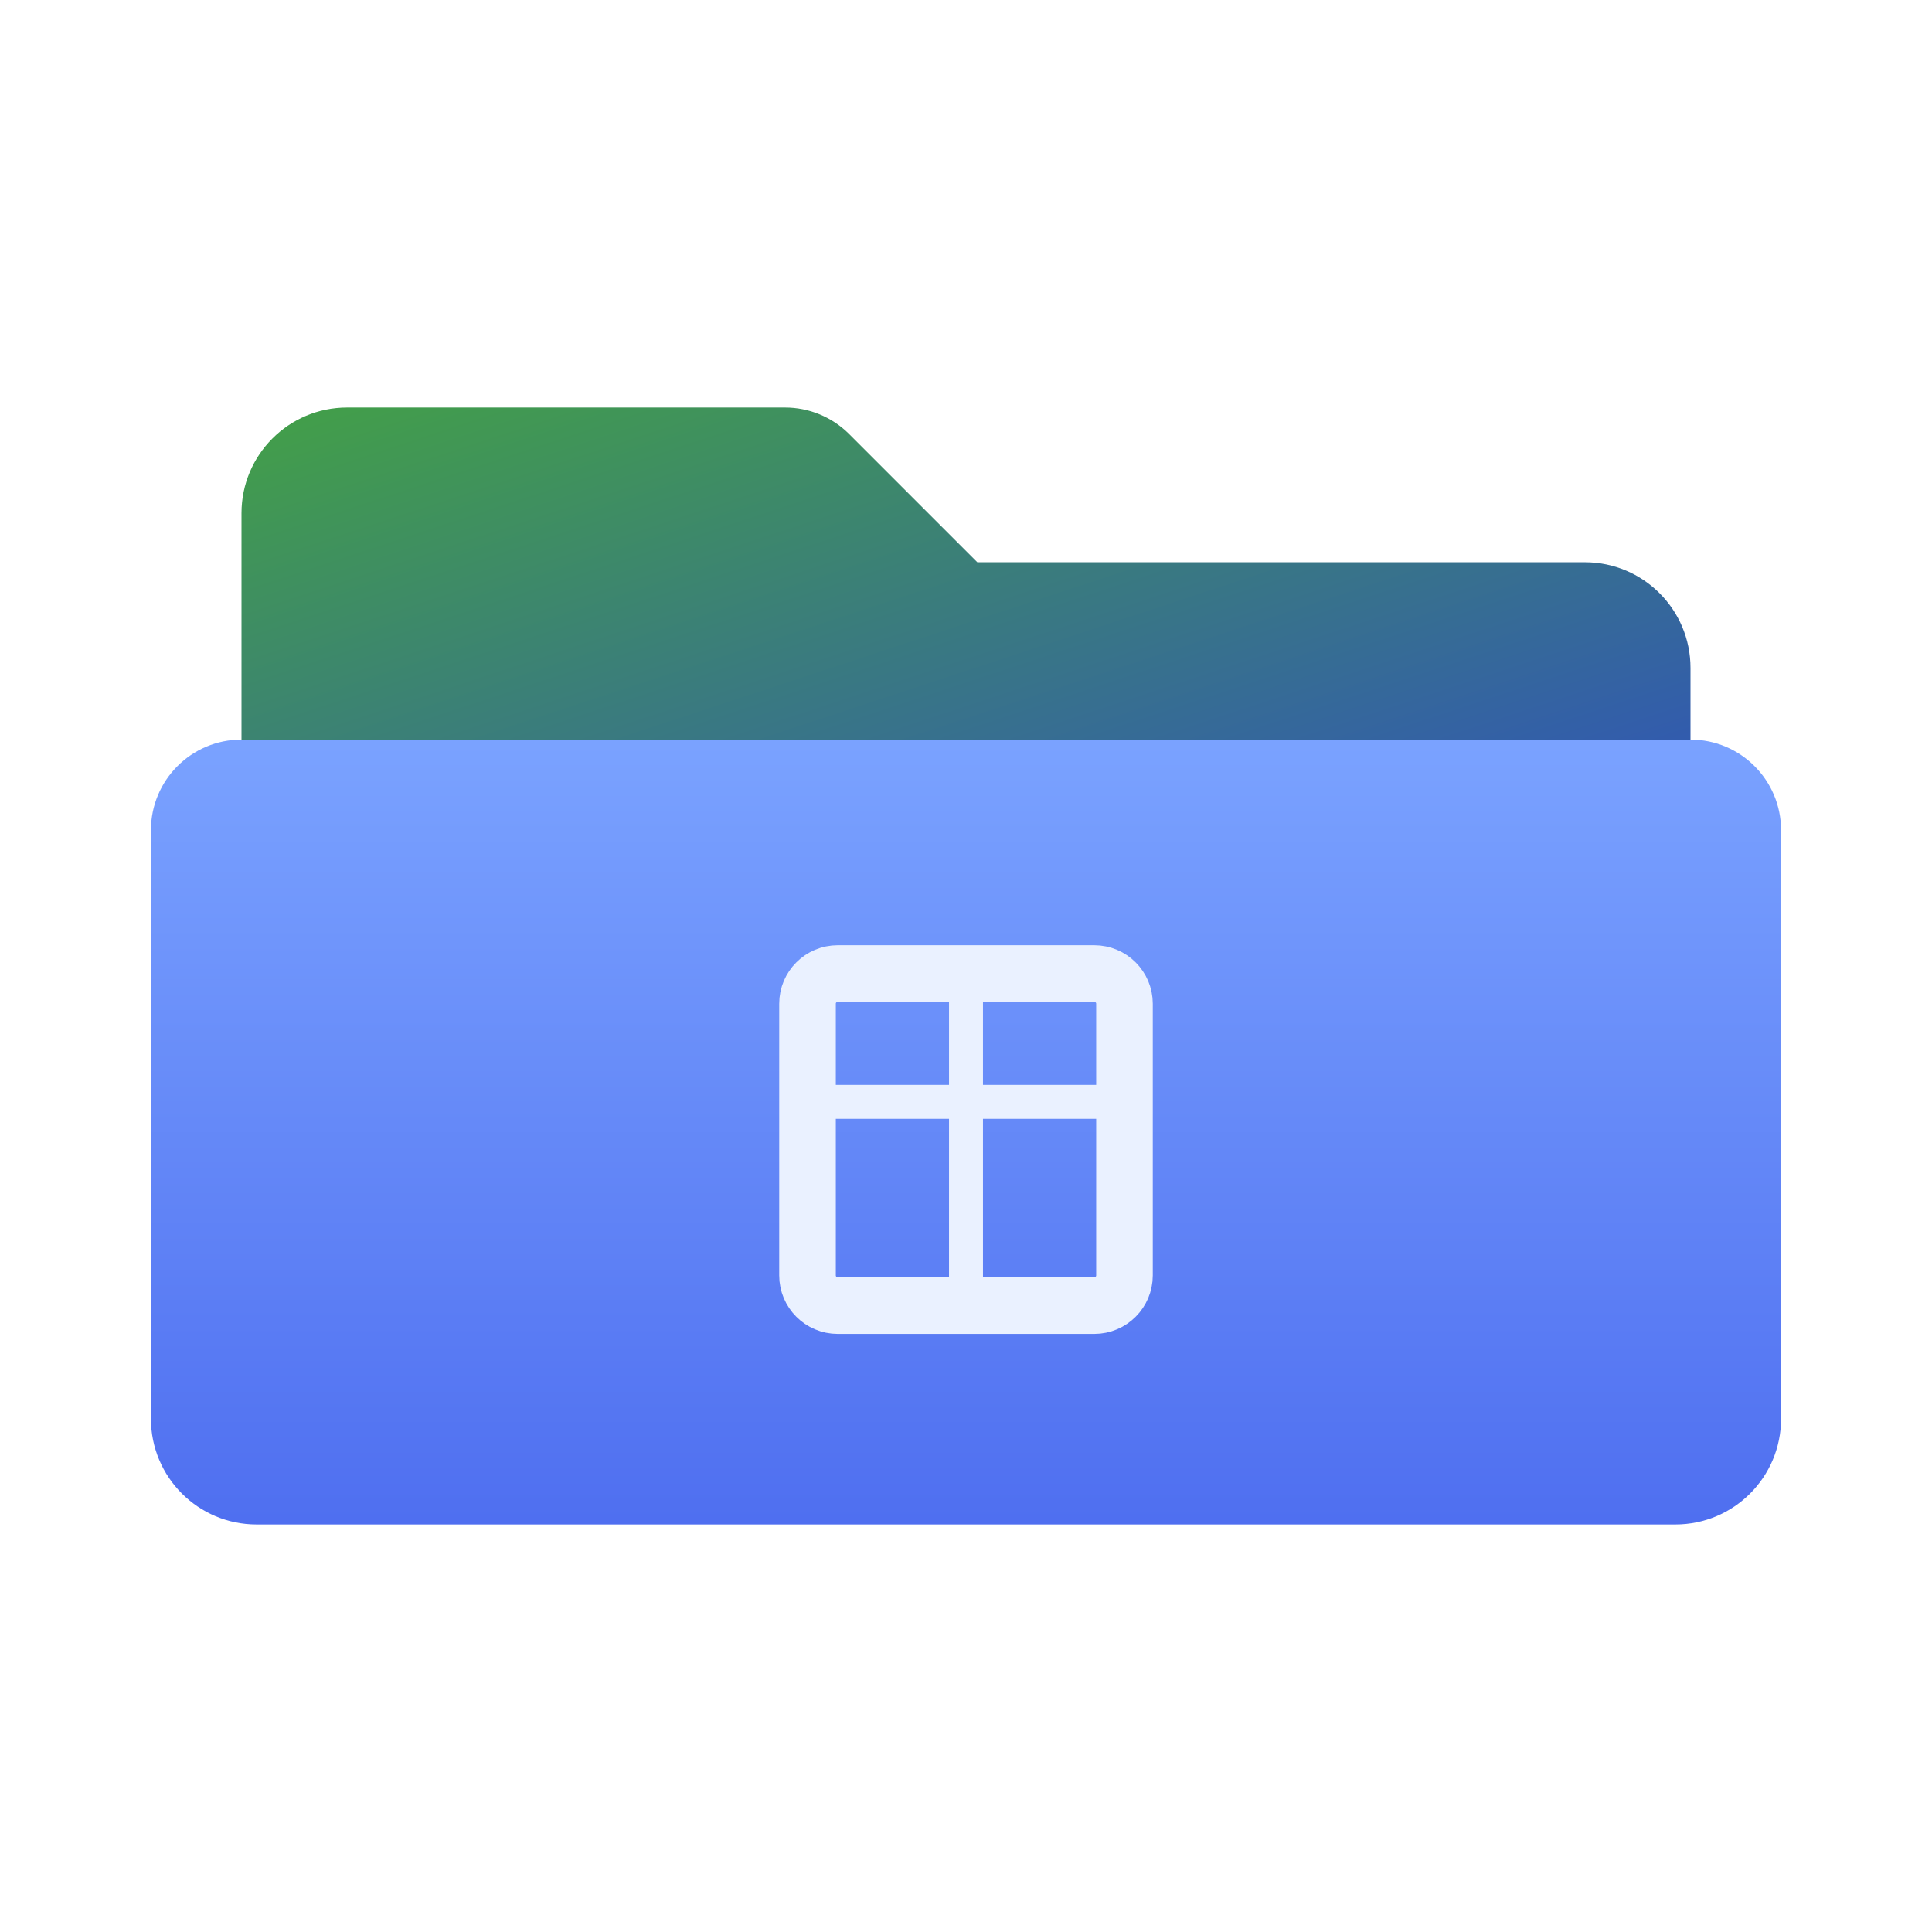
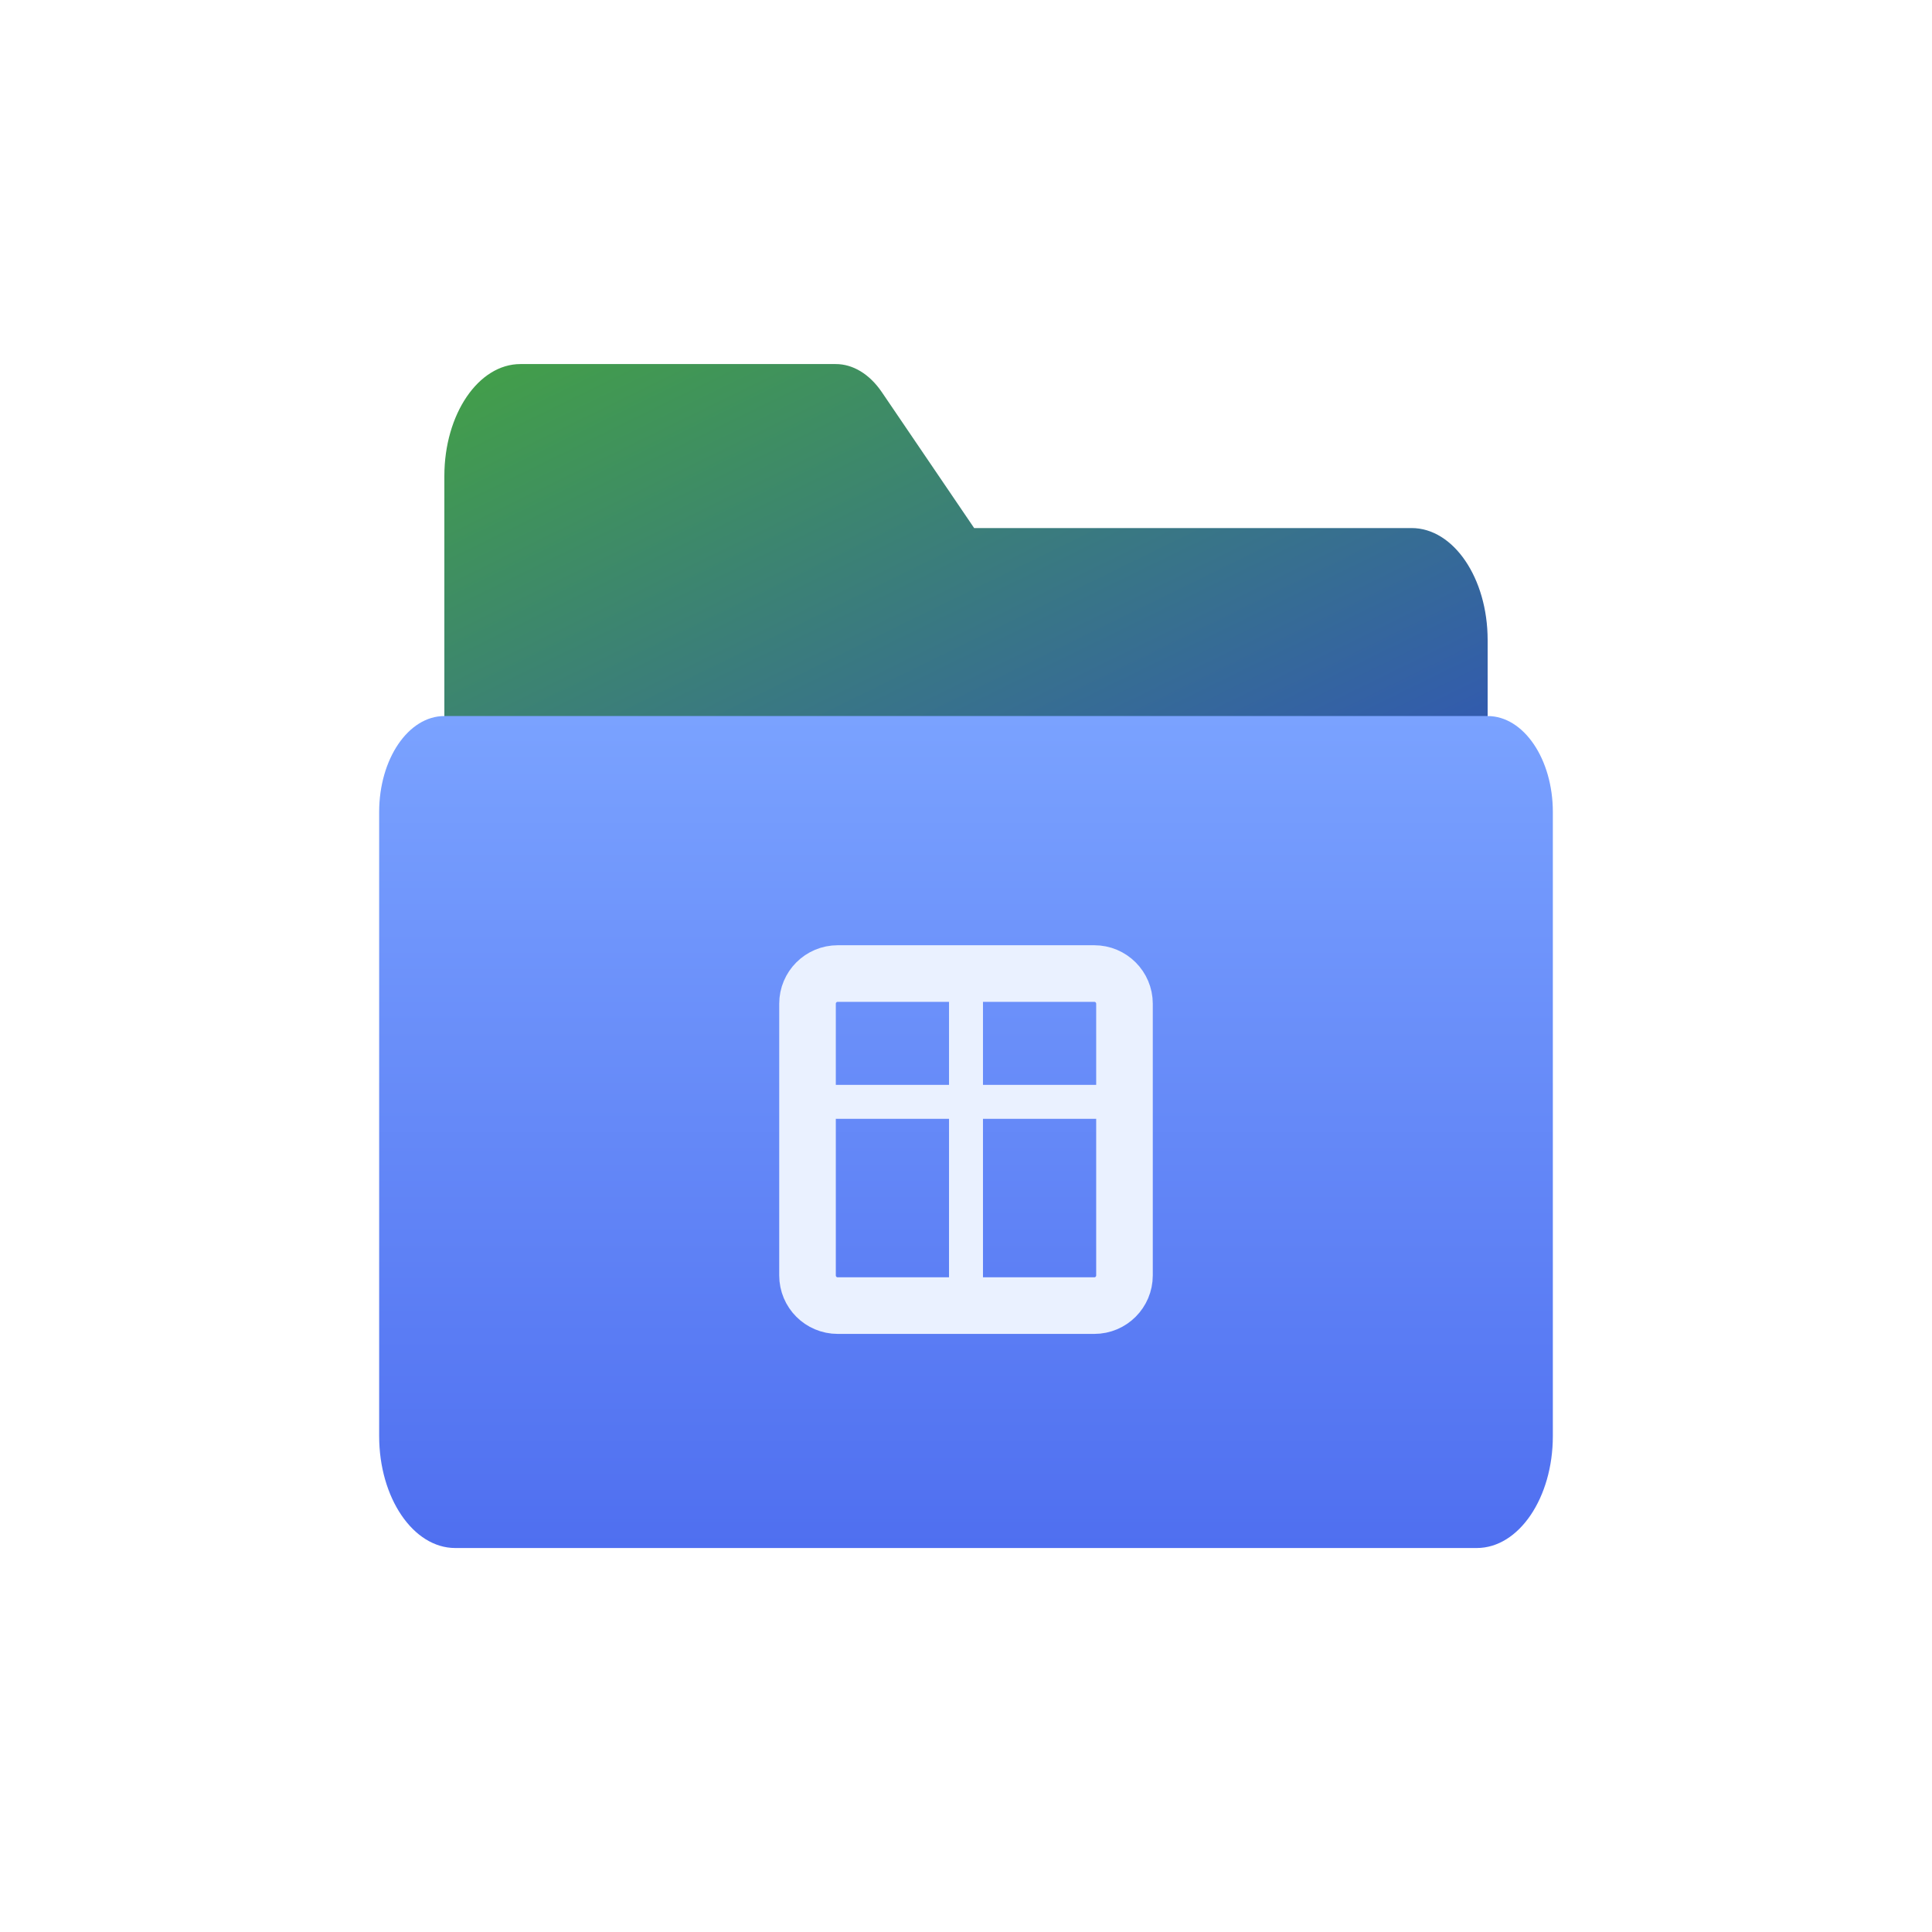
<svg xmlns="http://www.w3.org/2000/svg" viewBox="0 0 512 512">
  <defs>
    <linearGradient id="back" x1="0" y1="0" x2="1" y2="1">
      <stop offset="0" stop-color="#43a047" />
      <stop offset="1" stop-color="#2f4fc0" />
    </linearGradient>
    <linearGradient id="front" x1="0" y1="0" x2="0" y2="1">
      <stop offset="0" stop-color="#7aa2ff" />
      <stop offset="1" stop-color="#4f6ff0" />
    </linearGradient>
  </defs>
-   <path d="M92 108 h116 a24 24 0 0 1 17 7 l34 34 h161 a28 28 0 0 1 28 28 v58 H64 V136 a28 28 0 0 1 28-28 z" fill="url(#back)" />
-   <path d="M64 196 h384 a24 24 0 0 1 24 24 v156 a28 28 0 0 1 -28 28 H68 a28 28 0 0 1 -28-28 V220 a24 24 0 0 1 24-24 z" fill="url(#front)" />
+   <g transform="translate(256,300) scale(0.72,1.06) translate(-256,-300)">
+     <path d="M92 108 h116 a24 24 0 0 1 17 7 l34 34 h161 a28 28 0 0 1 28 28 v58 H64 V136 a28 28 0 0 1 28-28 z" fill="url(#back)" />
+     <path d="M64 196 h384 a24 24 0 0 1 24 24 v156 a28 28 0 0 1 -28 28 H68 a28 28 0 0 1 -28-28 V220 a24 24 0 0 1 24-24 z" fill="url(#front)" />
+   </g>
  <path d="M222 258 h68 a8 8 0 0 1 8 8 v72 a8 8 0 0 1 -8 8 h-68 a8 8 0 0 1 -8 -8 v-72 a8 8 0 0 1 8 -8 z" stroke="#eaf1ff" stroke-width="15" fill="none" stroke-linecap="round" stroke-linejoin="round" />
  <path d="M214 292 h84 M256 258 v88" stroke="#eaf1ff" stroke-width="9" fill="none" />
</svg>
